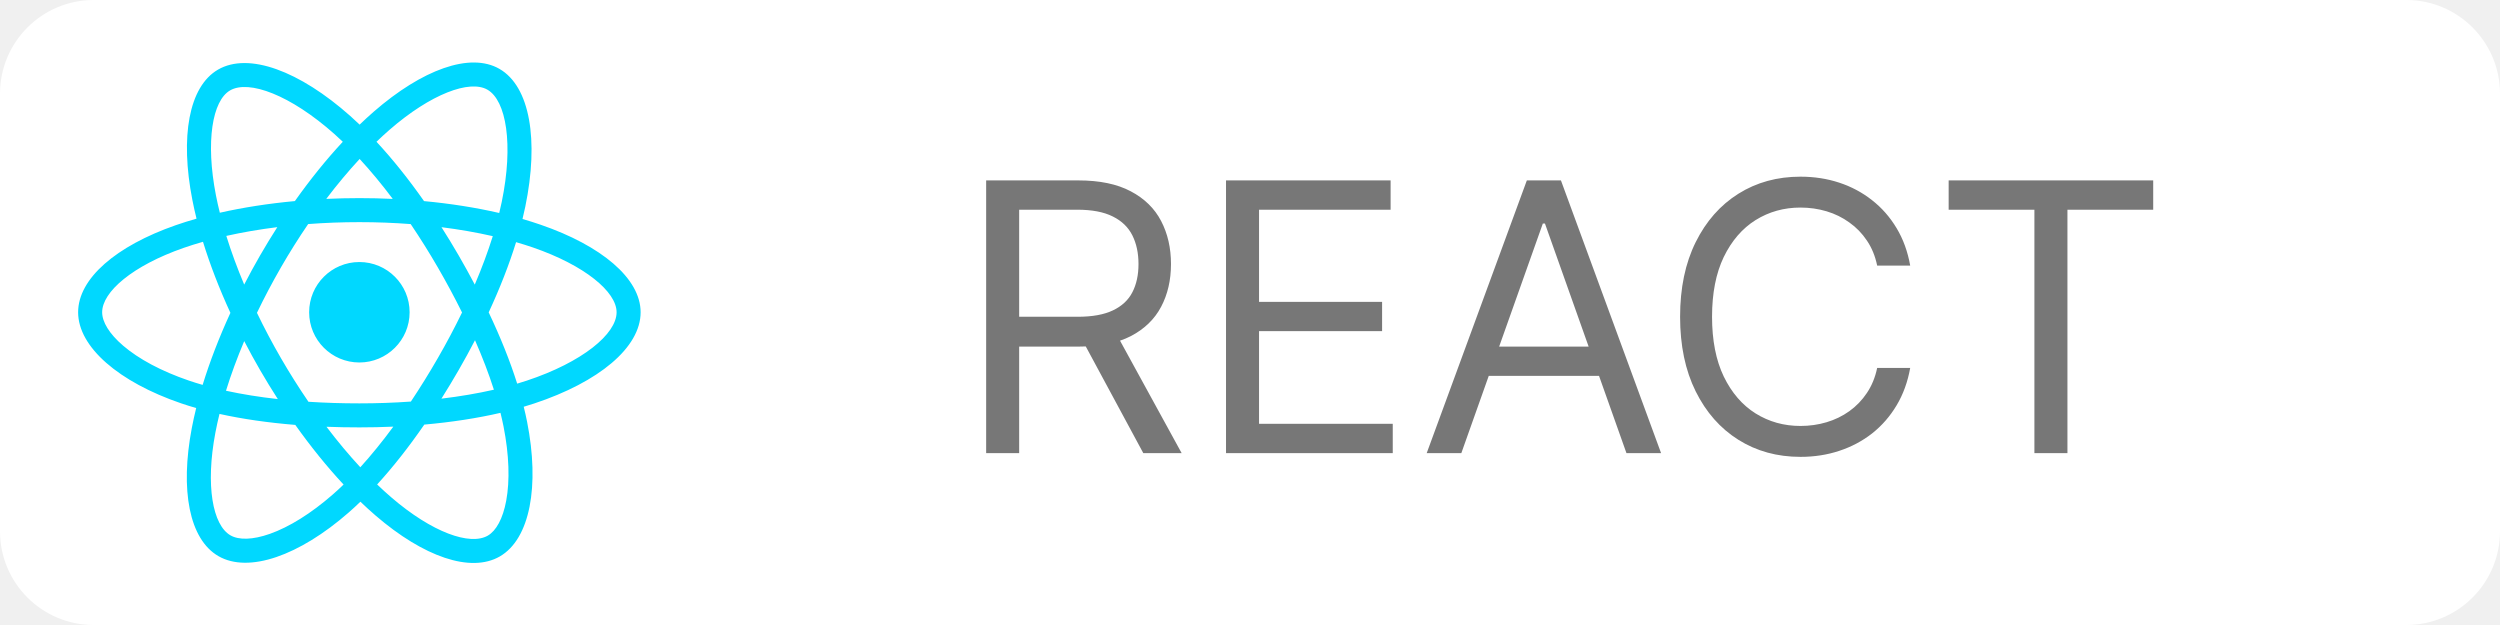
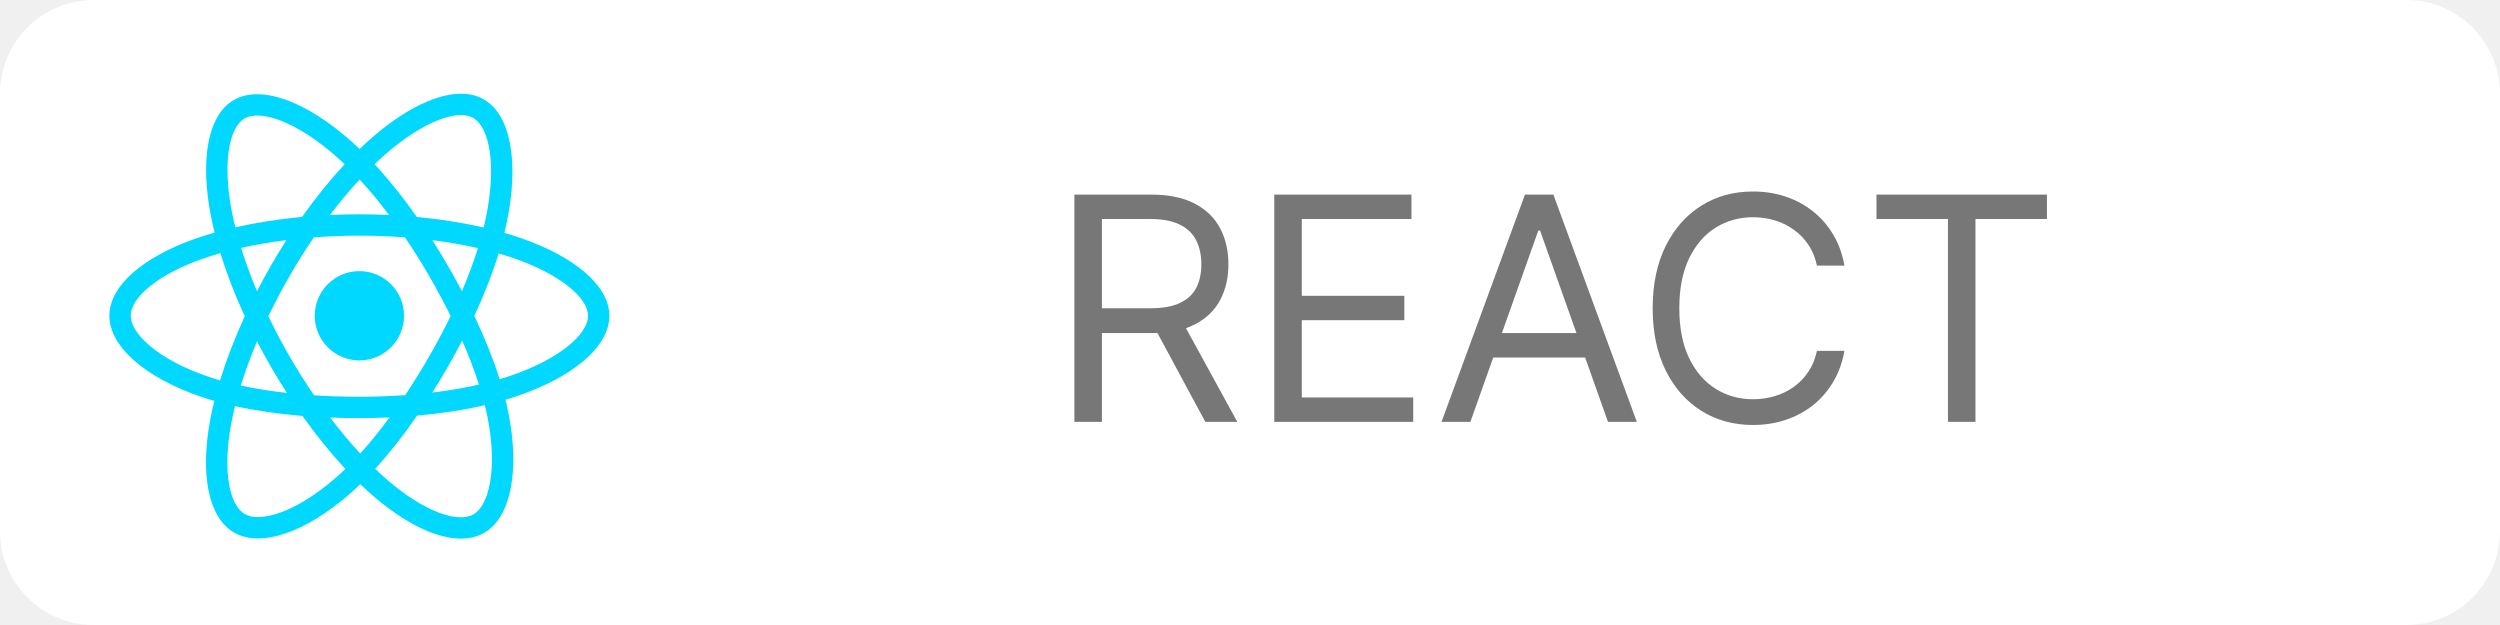
<svg xmlns="http://www.w3.org/2000/svg" width="160" height="40" viewBox="0 0 160 40" fill="none">
  <rect width="160" height="40" rx="6" fill="white" />
-   <path d="M34.599 14.382C34.216 14.25 33.83 14.128 33.44 14.016C33.506 13.749 33.566 13.485 33.619 13.226C34.497 8.968 33.923 5.537 31.964 4.408C30.086 3.325 27.015 4.454 23.913 7.153C23.607 7.42 23.308 7.694 23.017 7.976C22.821 7.788 22.622 7.605 22.42 7.425C19.169 4.538 15.911 3.322 13.954 4.455C12.078 5.541 11.522 8.766 12.312 12.801C12.39 13.201 12.479 13.599 12.578 13.994C12.117 14.125 11.671 14.264 11.246 14.413C7.434 15.742 5 17.824 5 19.985C5 22.216 7.613 24.453 11.583 25.81C11.905 25.92 12.229 26.021 12.556 26.115C12.45 26.54 12.356 26.969 12.274 27.4C11.521 31.365 12.109 34.514 13.98 35.593C15.913 36.708 19.157 35.562 22.315 32.801C22.571 32.577 22.822 32.346 23.066 32.109C23.382 32.414 23.707 32.71 24.04 32.997C27.099 35.63 30.121 36.693 31.99 35.611C33.921 34.493 34.549 31.11 33.734 26.995C33.67 26.672 33.598 26.352 33.518 26.032C33.746 25.965 33.97 25.896 34.188 25.823C38.315 24.456 41 22.245 41 19.985C41 17.817 38.487 15.72 34.599 14.382ZM33.704 24.364C33.507 24.429 33.305 24.492 33.099 24.553C32.644 23.11 32.029 21.577 31.276 19.992C31.994 18.445 32.586 16.931 33.029 15.498C33.397 15.605 33.754 15.717 34.099 15.835C37.43 16.983 39.462 18.678 39.462 19.985C39.462 21.376 37.267 23.183 33.704 24.364ZM32.226 27.293C32.586 29.113 32.637 30.758 32.398 32.045C32.184 33.2 31.753 33.971 31.22 34.28C30.085 34.936 27.659 34.083 25.043 31.831C24.733 31.564 24.431 31.289 24.137 31.006C25.152 29.896 26.166 28.607 27.155 27.174C28.895 27.02 30.54 26.767 32.031 26.422C32.104 26.719 32.169 27.009 32.226 27.293ZM17.273 34.166C16.165 34.557 15.282 34.569 14.748 34.261C13.613 33.606 13.141 31.078 13.785 27.687C13.861 27.286 13.949 26.887 14.047 26.491C15.522 26.818 17.154 27.052 18.899 27.194C19.895 28.595 20.938 29.884 21.989 31.012C21.766 31.228 21.537 31.438 21.303 31.643C19.906 32.864 18.507 33.73 17.273 34.166ZM12.081 24.355C10.325 23.755 8.875 22.975 7.882 22.124C6.989 21.36 6.538 20.601 6.538 19.985C6.538 18.674 8.492 17.002 11.752 15.865C12.147 15.727 12.561 15.597 12.991 15.475C13.442 16.941 14.033 18.473 14.746 20.022C14.023 21.594 13.424 23.151 12.969 24.633C12.671 24.548 12.374 24.455 12.081 24.355ZM13.821 12.506C13.145 9.048 13.594 6.44 14.725 5.786C15.929 5.088 18.592 6.082 21.399 8.575C21.582 8.738 21.762 8.904 21.939 9.073C20.893 10.197 19.86 11.475 18.872 12.869C17.179 13.026 15.559 13.278 14.069 13.615C13.977 13.248 13.894 12.878 13.821 12.506ZM29.35 16.34C28.998 15.733 28.633 15.132 28.255 14.54C29.404 14.685 30.504 14.878 31.538 15.114C31.227 16.108 30.841 17.148 30.386 18.214C30.053 17.583 29.708 16.958 29.35 16.34ZM23.017 10.173C23.727 10.941 24.437 11.799 25.136 12.73C23.718 12.663 22.298 12.663 20.881 12.729C21.58 11.807 22.297 10.95 23.017 10.173ZM16.644 16.351C16.291 16.964 15.952 17.584 15.628 18.213C15.18 17.151 14.797 16.106 14.484 15.098C15.511 14.868 16.606 14.68 17.748 14.537C17.366 15.133 16.998 15.738 16.644 16.351ZM17.78 25.541C16.601 25.41 15.489 25.231 14.463 25.008C14.78 23.981 15.172 22.915 15.63 21.83C15.955 22.459 16.295 23.08 16.65 23.692C17.015 24.322 17.393 24.939 17.78 25.541ZM23.06 29.905C22.331 29.118 21.604 28.248 20.894 27.313C21.583 27.34 22.286 27.353 23 27.353C23.734 27.353 24.459 27.337 25.173 27.305C24.472 28.258 23.764 29.129 23.06 29.905ZM30.4 21.774C30.881 22.871 31.287 23.932 31.609 24.941C30.565 25.179 29.438 25.371 28.251 25.514C28.631 24.91 29 24.3 29.356 23.682C29.718 23.054 30.066 22.418 30.4 21.774ZM28.024 22.913C27.479 23.861 26.902 24.79 26.297 25.7C25.2 25.778 24.1 25.816 23 25.816C21.88 25.816 20.79 25.781 19.741 25.713C19.119 24.805 18.532 23.874 17.981 22.922C17.432 21.975 16.92 21.007 16.445 20.021C16.919 19.035 17.43 18.067 17.977 17.119L17.976 17.119C18.523 16.171 19.105 15.244 19.722 14.34C20.793 14.259 21.89 14.217 23 14.217C24.114 14.217 25.214 14.26 26.284 14.341C26.895 15.244 27.473 16.168 28.019 17.111C28.567 18.057 29.085 19.02 29.571 19.999C29.09 20.989 28.574 21.961 28.024 22.913ZM31.196 5.74C32.402 6.435 32.871 9.239 32.113 12.915C32.065 13.15 32.011 13.389 31.951 13.631C30.458 13.286 28.836 13.03 27.138 12.871C26.149 11.462 25.124 10.181 24.095 9.073C24.364 8.813 24.64 8.559 24.923 8.313C27.581 6 30.065 5.087 31.196 5.74ZM23 16.77C24.775 16.77 26.215 18.209 26.215 19.985C26.215 21.76 24.775 23.199 23 23.199C21.225 23.199 19.785 21.76 19.785 19.985C19.785 18.209 21.225 16.77 23 16.77Z" fill="#00D8FF" />
-   <path d="M63.114 29V11.546H69.011C70.375 11.546 71.494 11.778 72.369 12.244C73.244 12.704 73.892 13.338 74.312 14.145C74.733 14.952 74.943 15.869 74.943 16.898C74.943 17.926 74.733 18.838 74.312 19.634C73.892 20.429 73.247 21.054 72.378 21.509C71.508 21.957 70.398 22.182 69.046 22.182H64.273V20.273H68.977C69.909 20.273 70.659 20.136 71.227 19.864C71.801 19.591 72.216 19.204 72.472 18.704C72.733 18.199 72.864 17.597 72.864 16.898C72.864 16.199 72.733 15.588 72.472 15.065C72.21 14.543 71.793 14.139 71.219 13.855C70.645 13.565 69.886 13.421 68.943 13.421H65.227V29H63.114ZM71.329 21.159L75.625 29H73.171L68.943 21.159H71.329ZM78.465 29V11.546H88.999V13.421H80.579V19.318H88.454V21.193H80.579V27.125H89.136V29H78.465ZM93.525 29H91.309L97.718 11.546H99.9L106.309 29H104.093L98.877 14.307H98.741L93.525 29ZM94.343 22.182H103.275V24.057H94.343V22.182ZM122.253 17H120.139C120.014 16.392 119.795 15.858 119.483 15.398C119.176 14.938 118.801 14.551 118.358 14.239C117.92 13.921 117.435 13.682 116.901 13.523C116.366 13.364 115.81 13.284 115.23 13.284C114.173 13.284 113.216 13.551 112.358 14.085C111.506 14.619 110.827 15.406 110.321 16.446C109.821 17.486 109.571 18.761 109.571 20.273C109.571 21.784 109.821 23.06 110.321 24.099C110.827 25.139 111.506 25.926 112.358 26.46C113.216 26.994 114.173 27.261 115.23 27.261C115.81 27.261 116.366 27.182 116.901 27.023C117.435 26.864 117.92 26.628 118.358 26.315C118.801 25.997 119.176 25.608 119.483 25.148C119.795 24.682 120.014 24.148 120.139 23.546H122.253C122.094 24.438 121.804 25.236 121.384 25.94C120.963 26.645 120.44 27.244 119.815 27.739C119.19 28.227 118.489 28.599 117.71 28.855C116.938 29.111 116.111 29.239 115.23 29.239C113.741 29.239 112.418 28.875 111.259 28.148C110.099 27.421 109.188 26.386 108.523 25.046C107.858 23.704 107.526 22.114 107.526 20.273C107.526 18.432 107.858 16.841 108.523 15.5C109.188 14.159 110.099 13.125 111.259 12.398C112.418 11.671 113.741 11.307 115.23 11.307C116.111 11.307 116.938 11.435 117.71 11.69C118.489 11.946 119.19 12.321 119.815 12.815C120.44 13.304 120.963 13.901 121.384 14.605C121.804 15.304 122.094 16.102 122.253 17ZM124.714 13.421V11.546H137.805V13.421H132.316V29H130.202V13.421H124.714Z" fill="black" fill-opacity="0.533" />
+   <path d="M33.31 15.228C32.97 15.111 32.626 15.003 32.28 14.903C32.339 14.666 32.392 14.431 32.44 14.201C33.219 10.416 32.709 7.366 30.968 6.362C29.299 5.4 26.569 6.403 23.812 8.803C23.54 9.04 23.274 9.284 23.015 9.534C22.841 9.368 22.664 9.204 22.485 9.044C19.595 6.479 16.698 5.397 14.959 6.404C13.291 7.37 12.797 10.236 13.499 13.823C13.569 14.179 13.648 14.532 13.736 14.883C13.326 15 12.93 15.124 12.552 15.256C9.164 16.437 7 18.288 7 20.209C7 22.192 9.323 24.181 12.851 25.387C13.138 25.484 13.426 25.575 13.717 25.657C13.622 26.036 13.539 26.417 13.465 26.8C12.796 30.325 13.319 33.124 14.982 34.083C16.7 35.074 19.584 34.056 22.391 31.601C22.619 31.402 22.842 31.196 23.059 30.986C23.34 31.257 23.628 31.52 23.924 31.775C26.644 34.115 29.33 35.06 30.991 34.098C32.708 33.105 33.266 30.098 32.541 26.44C32.484 26.153 32.42 25.868 32.35 25.584C32.552 25.524 32.751 25.463 32.945 25.398C36.613 24.183 39 22.218 39 20.209C39 18.281 36.767 16.418 33.31 15.228ZM32.515 24.101C32.34 24.159 32.16 24.215 31.977 24.269C31.572 22.987 31.026 21.624 30.357 20.215C30.995 18.84 31.521 17.494 31.914 16.221C32.242 16.315 32.559 16.415 32.865 16.52C35.827 17.54 37.633 19.047 37.633 20.209C37.633 21.445 35.682 23.051 32.515 24.101ZM31.201 26.705C31.521 28.323 31.566 29.785 31.354 30.929C31.164 31.956 30.78 32.641 30.306 32.915C29.298 33.499 27.142 32.74 24.816 30.739C24.541 30.502 24.272 30.257 24.011 30.005C24.913 29.019 25.814 27.872 26.693 26.599C28.24 26.462 29.702 26.238 31.027 25.931C31.093 26.195 31.151 26.453 31.201 26.705ZM17.91 32.814C16.924 33.162 16.14 33.172 15.665 32.899C14.656 32.317 14.236 30.069 14.809 27.055C14.877 26.698 14.954 26.344 15.042 25.992C16.353 26.282 17.804 26.491 19.354 26.617C20.24 27.863 21.167 29.008 22.101 30.01C21.903 30.203 21.7 30.39 21.492 30.572C20.25 31.657 19.006 32.427 17.91 32.814ZM13.294 24.093C11.733 23.56 10.445 22.867 9.562 22.11C8.768 21.431 8.367 20.756 8.367 20.209C8.367 19.043 10.104 17.557 13.002 16.547C13.353 16.424 13.721 16.309 14.103 16.2C14.504 17.503 15.029 18.865 15.663 20.242C15.021 21.639 14.488 23.023 14.084 24.341C13.818 24.265 13.555 24.182 13.294 24.093ZM14.841 13.561C14.24 10.488 14.639 8.169 15.644 7.587C16.715 6.967 19.082 7.851 21.577 10.067C21.74 10.211 21.9 10.359 22.057 10.51C21.127 11.508 20.209 12.645 19.331 13.883C17.826 14.023 16.386 14.247 15.061 14.547C14.979 14.22 14.906 13.891 14.841 13.561ZM28.644 16.969C28.331 16.429 28.007 15.895 27.671 15.369C28.692 15.498 29.671 15.669 30.589 15.879C30.313 16.763 29.97 17.687 29.565 18.635C29.269 18.073 28.962 17.518 28.644 16.969ZM23.015 11.487C23.646 12.17 24.277 12.932 24.898 13.76C23.639 13.7 22.376 13.7 21.116 13.759C21.738 12.939 22.375 12.178 23.015 11.487ZM17.35 16.979C17.036 17.523 16.735 18.075 16.447 18.634C16.049 17.689 15.708 16.761 15.43 15.864C16.343 15.66 17.317 15.493 18.331 15.367C17.992 15.896 17.665 16.434 17.35 16.979ZM18.36 25.148C17.312 25.031 16.324 24.872 15.411 24.674C15.694 23.761 16.042 22.813 16.448 21.849C16.738 22.408 17.04 22.96 17.356 23.504C17.68 24.064 18.016 24.613 18.36 25.148ZM23.053 29.026C22.405 28.328 21.759 27.554 21.128 26.722C21.741 26.746 22.365 26.759 23 26.759C23.652 26.759 24.297 26.744 24.932 26.716C24.308 27.562 23.679 28.337 23.053 29.026ZM29.578 21.799C30.006 22.774 30.366 23.718 30.652 24.614C29.725 24.826 28.723 24.997 27.667 25.123C28.006 24.587 28.333 24.044 28.65 23.495C28.972 22.937 29.281 22.371 29.578 21.799ZM27.466 22.812C26.981 23.654 26.469 24.48 25.93 25.289C24.955 25.358 23.978 25.392 23 25.392C22.004 25.392 21.035 25.361 20.103 25.3C19.55 24.493 19.029 23.666 18.539 22.82C18.051 21.978 17.596 21.117 17.173 20.241C17.595 19.364 18.049 18.504 18.535 17.662L18.535 17.662C19.02 16.819 19.538 15.995 20.086 15.191C21.038 15.12 22.014 15.082 23 15.082C23.991 15.082 24.968 15.12 25.919 15.192C26.462 15.995 26.976 16.816 27.461 17.654C27.949 18.495 28.409 19.351 28.841 20.222C28.413 21.101 27.955 21.965 27.466 22.812ZM30.286 7.546C31.357 8.164 31.774 10.657 31.101 13.925C31.058 14.133 31.009 14.346 30.957 14.561C29.629 14.255 28.188 14.027 26.678 13.885C25.799 12.633 24.888 11.495 23.973 10.509C24.213 10.278 24.458 10.053 24.709 9.834C27.072 7.778 29.28 6.966 30.286 7.546ZM23 17.351C24.578 17.351 25.858 18.63 25.858 20.209C25.858 21.787 24.578 23.066 23 23.066C21.422 23.066 20.142 21.787 20.142 20.209C20.142 18.63 21.422 17.351 23 17.351Z" fill="#00D8FF" />
+   <path d="M68.761 27V12.454H73.676C74.812 12.454 75.745 12.649 76.474 13.037C77.204 13.421 77.743 13.948 78.094 14.621C78.444 15.293 78.619 16.058 78.619 16.915C78.619 17.772 78.444 18.532 78.094 19.195C77.743 19.858 77.206 20.378 76.481 20.757C75.757 21.131 74.831 21.318 73.704 21.318H69.727V19.727H73.648C74.424 19.727 75.049 19.614 75.523 19.386C76.001 19.159 76.347 18.837 76.56 18.421C76.778 17.999 76.886 17.497 76.886 16.915C76.886 16.332 76.778 15.823 76.56 15.388C76.342 14.952 75.994 14.616 75.516 14.379C75.037 14.138 74.405 14.017 73.619 14.017H70.523V27H68.761ZM75.608 20.466L79.188 27H77.142L73.619 20.466H75.608ZM81.554 27V12.454H90.333V14.017H83.316V18.932H89.878V20.494H83.316V25.438H90.446V27H81.554ZM94.104 27H92.257L97.598 12.454H99.416L104.757 27H102.911L98.564 14.756H98.451L94.104 27ZM94.786 21.318H102.229V22.881H94.786V21.318ZM118.044 17H116.283C116.179 16.493 115.996 16.048 115.736 15.665C115.48 15.281 115.168 14.959 114.798 14.699C114.434 14.434 114.029 14.235 113.584 14.102C113.139 13.97 112.675 13.903 112.192 13.903C111.311 13.903 110.513 14.126 109.798 14.571C109.088 15.016 108.522 15.672 108.101 16.538C107.684 17.405 107.476 18.468 107.476 19.727C107.476 20.987 107.684 22.05 108.101 22.916C108.522 23.783 109.088 24.438 109.798 24.884C110.513 25.329 111.311 25.551 112.192 25.551C112.675 25.551 113.139 25.485 113.584 25.352C114.029 25.22 114.434 25.023 114.798 24.763C115.168 24.498 115.48 24.173 115.736 23.79C115.996 23.401 116.179 22.956 116.283 22.454H118.044C117.911 23.198 117.67 23.863 117.32 24.45C116.969 25.037 116.534 25.537 116.013 25.949C115.492 26.356 114.907 26.666 114.259 26.879C113.615 27.092 112.926 27.199 112.192 27.199C110.951 27.199 109.848 26.896 108.882 26.29C107.916 25.684 107.156 24.822 106.602 23.704C106.048 22.587 105.771 21.261 105.771 19.727C105.771 18.193 106.048 16.867 106.602 15.75C107.156 14.633 107.916 13.771 108.882 13.165C109.848 12.559 110.951 12.256 112.192 12.256C112.926 12.256 113.615 12.362 114.259 12.575C114.907 12.788 115.492 13.101 116.013 13.513C116.534 13.92 116.969 14.417 117.32 15.004C117.67 15.587 117.911 16.252 118.044 17ZM120.095 14.017V12.454H131.004V14.017H126.43V27H124.669V14.017H120.095Z" fill="black" fill-opacity="0.533" />
</svg>
